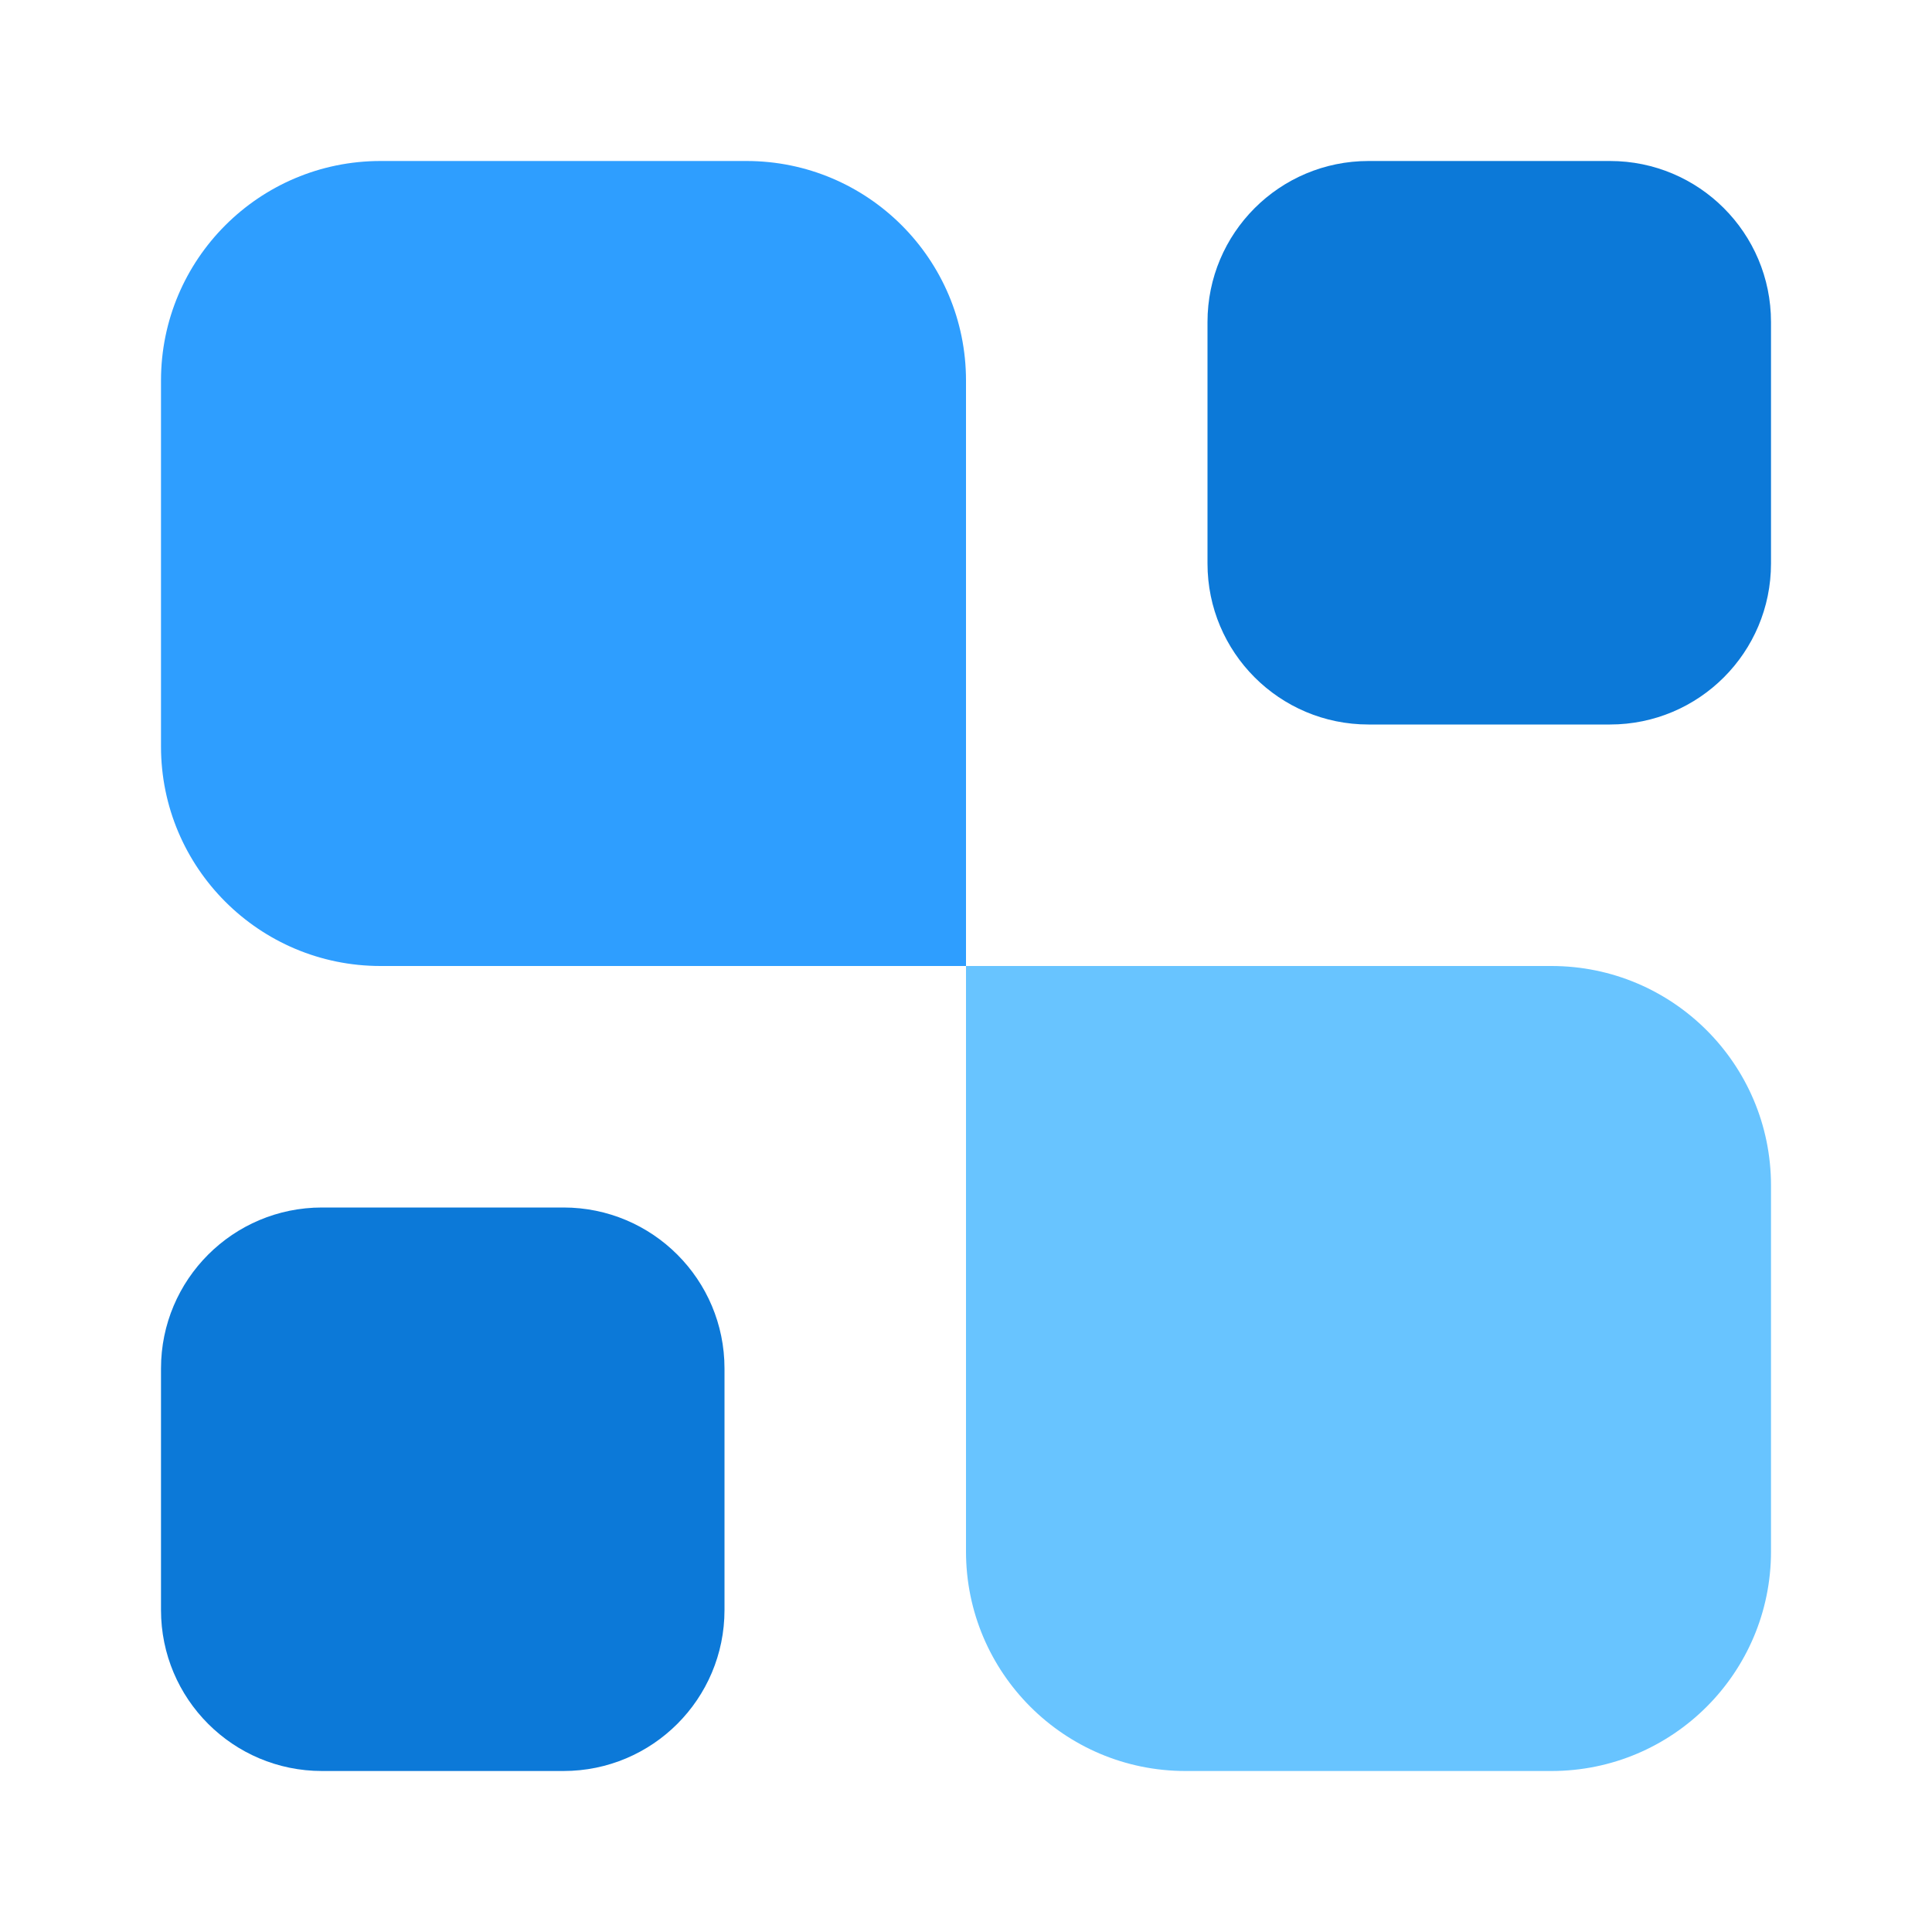
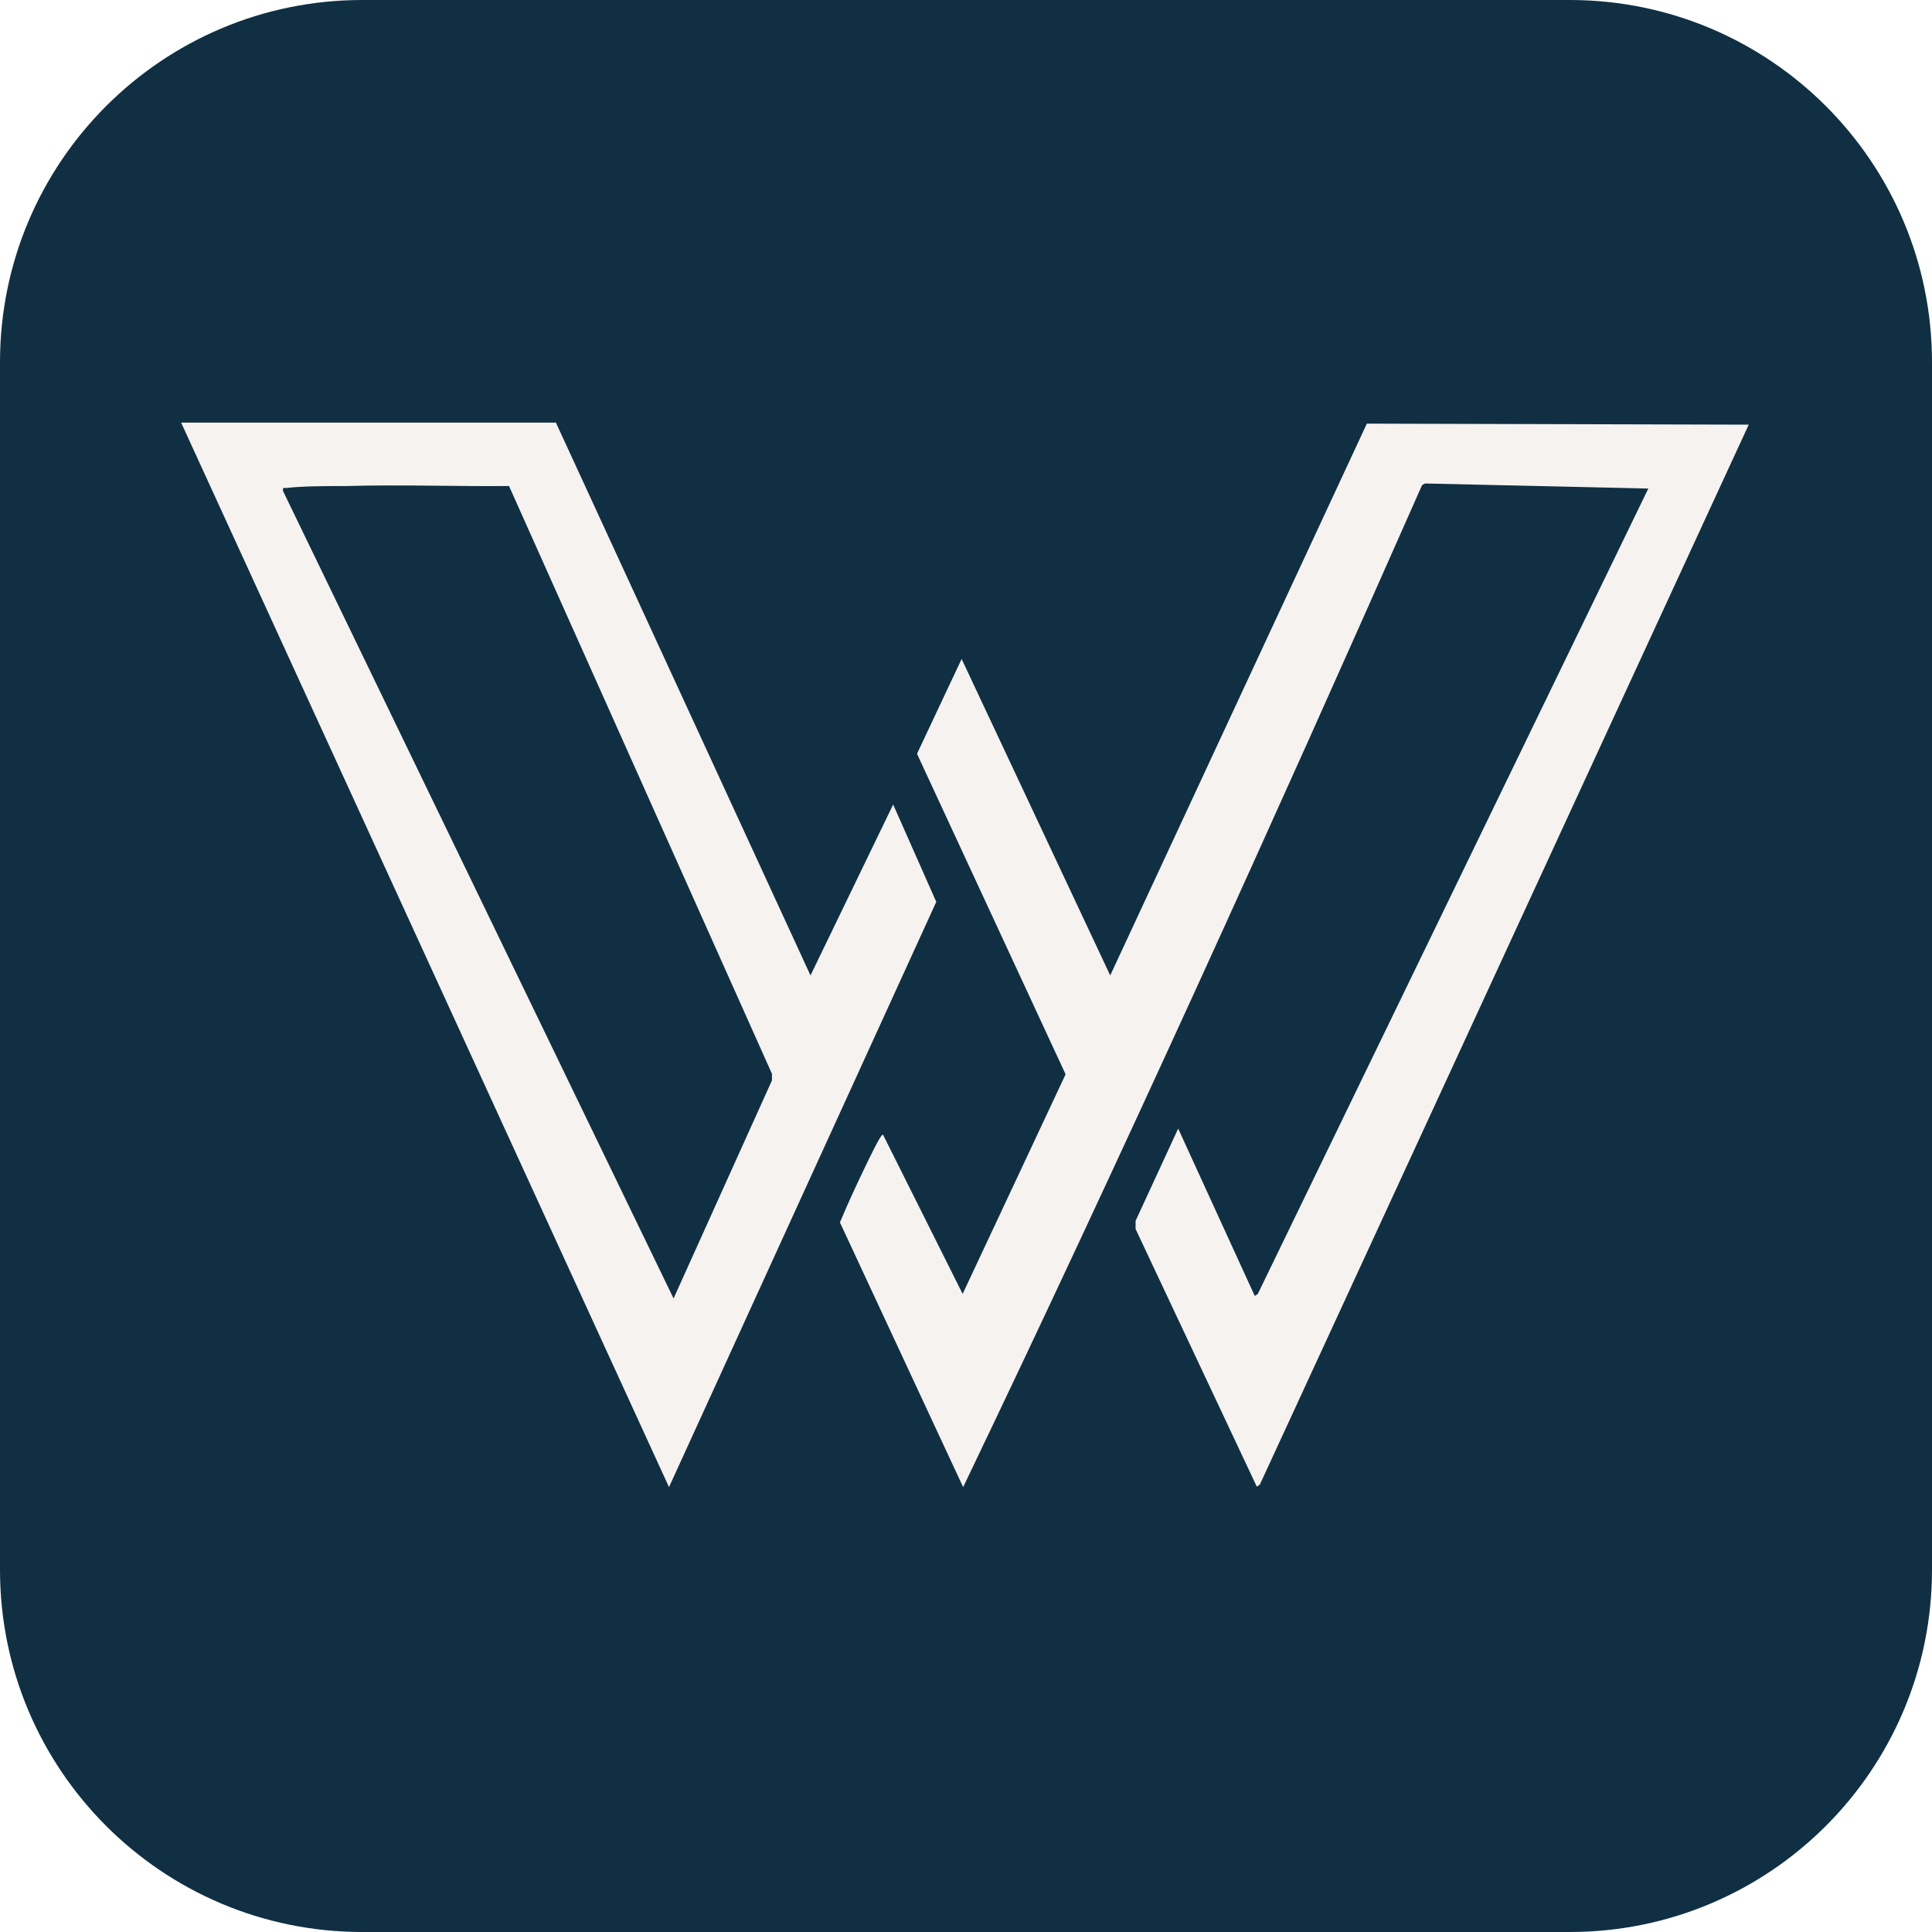
- <svg xmlns="http://www.w3.org/2000/svg" width="24" height="24" viewBox="0 0 24 24" fill="none">
-   <path d="M22 19.273C22 20.779 20.779 22 19.273 22H14.727C13.221 22 12 20.779 12 19.273V12H19.273C20.779 12 22 13.221 22 14.727V19.273Z" fill="#68C4FF" />
-   <path d="M20 2C21.105 2 22 2.895 22 4V7C22 8.105 21.105 9 20 9H17C15.895 9 15 8.105 15 7V4C15 2.895 15.895 2 17 2H20Z" fill="#0C79D8" />
-   <path d="M7 15C8.105 15 9 15.895 9 17V20C9 21.105 8.105 22 7 22H4C2.895 22 2 21.105 2 20V17C2 15.895 2.895 15 4 15H7Z" fill="#0C79D8" />
-   <path d="M12 12H4.727C3.221 12 2 10.779 2 9.273V4.727C2 3.221 3.221 2 4.727 2H9.273C10.779 2 12 3.221 12 4.727V12Z" fill="#2E9EFF" />
+ <svg xmlns="http://www.w3.org/2000/svg" viewBox="0 0 64 64">
+   <rect width="64" height="64" rx="12" fill="#102f43" />
+   <g transform="translate(6 14) scale(1.68)" fill="#f6f2ef">
+     <path d="M30.91.04l-9.64 20.9-.06.04-2.39-5.08v-.16l.84-1.82 1.51 3.3.06-.04L28.93 1.3l-4.4-.1-.06.03c-2.93 6.63-5.92 13.23-9.05 19.76l-2.43-5.22c.16-.38.33-.75.51-1.12.03-.06.3-.64.34-.61l1.57 3.14 2.03-4.33-2.93-6.32.88-1.87 2.93 6.24L23.38.02l7.53.02Z" />
+     <path d="m7.39 0 5.02 10.9 1.63-3.37.85 1.92-5.27 11.54L0 0h7.39Zm-.92 1.25c-1.06.01-2.13-.03-3.2 0-.34 0-.9 0-1.2.04-.05 0-.07-.02-.06.06l7.7 15.92 1.94-4.3v-.13L6.47 1.26Z" />
+   </g>
</svg>
